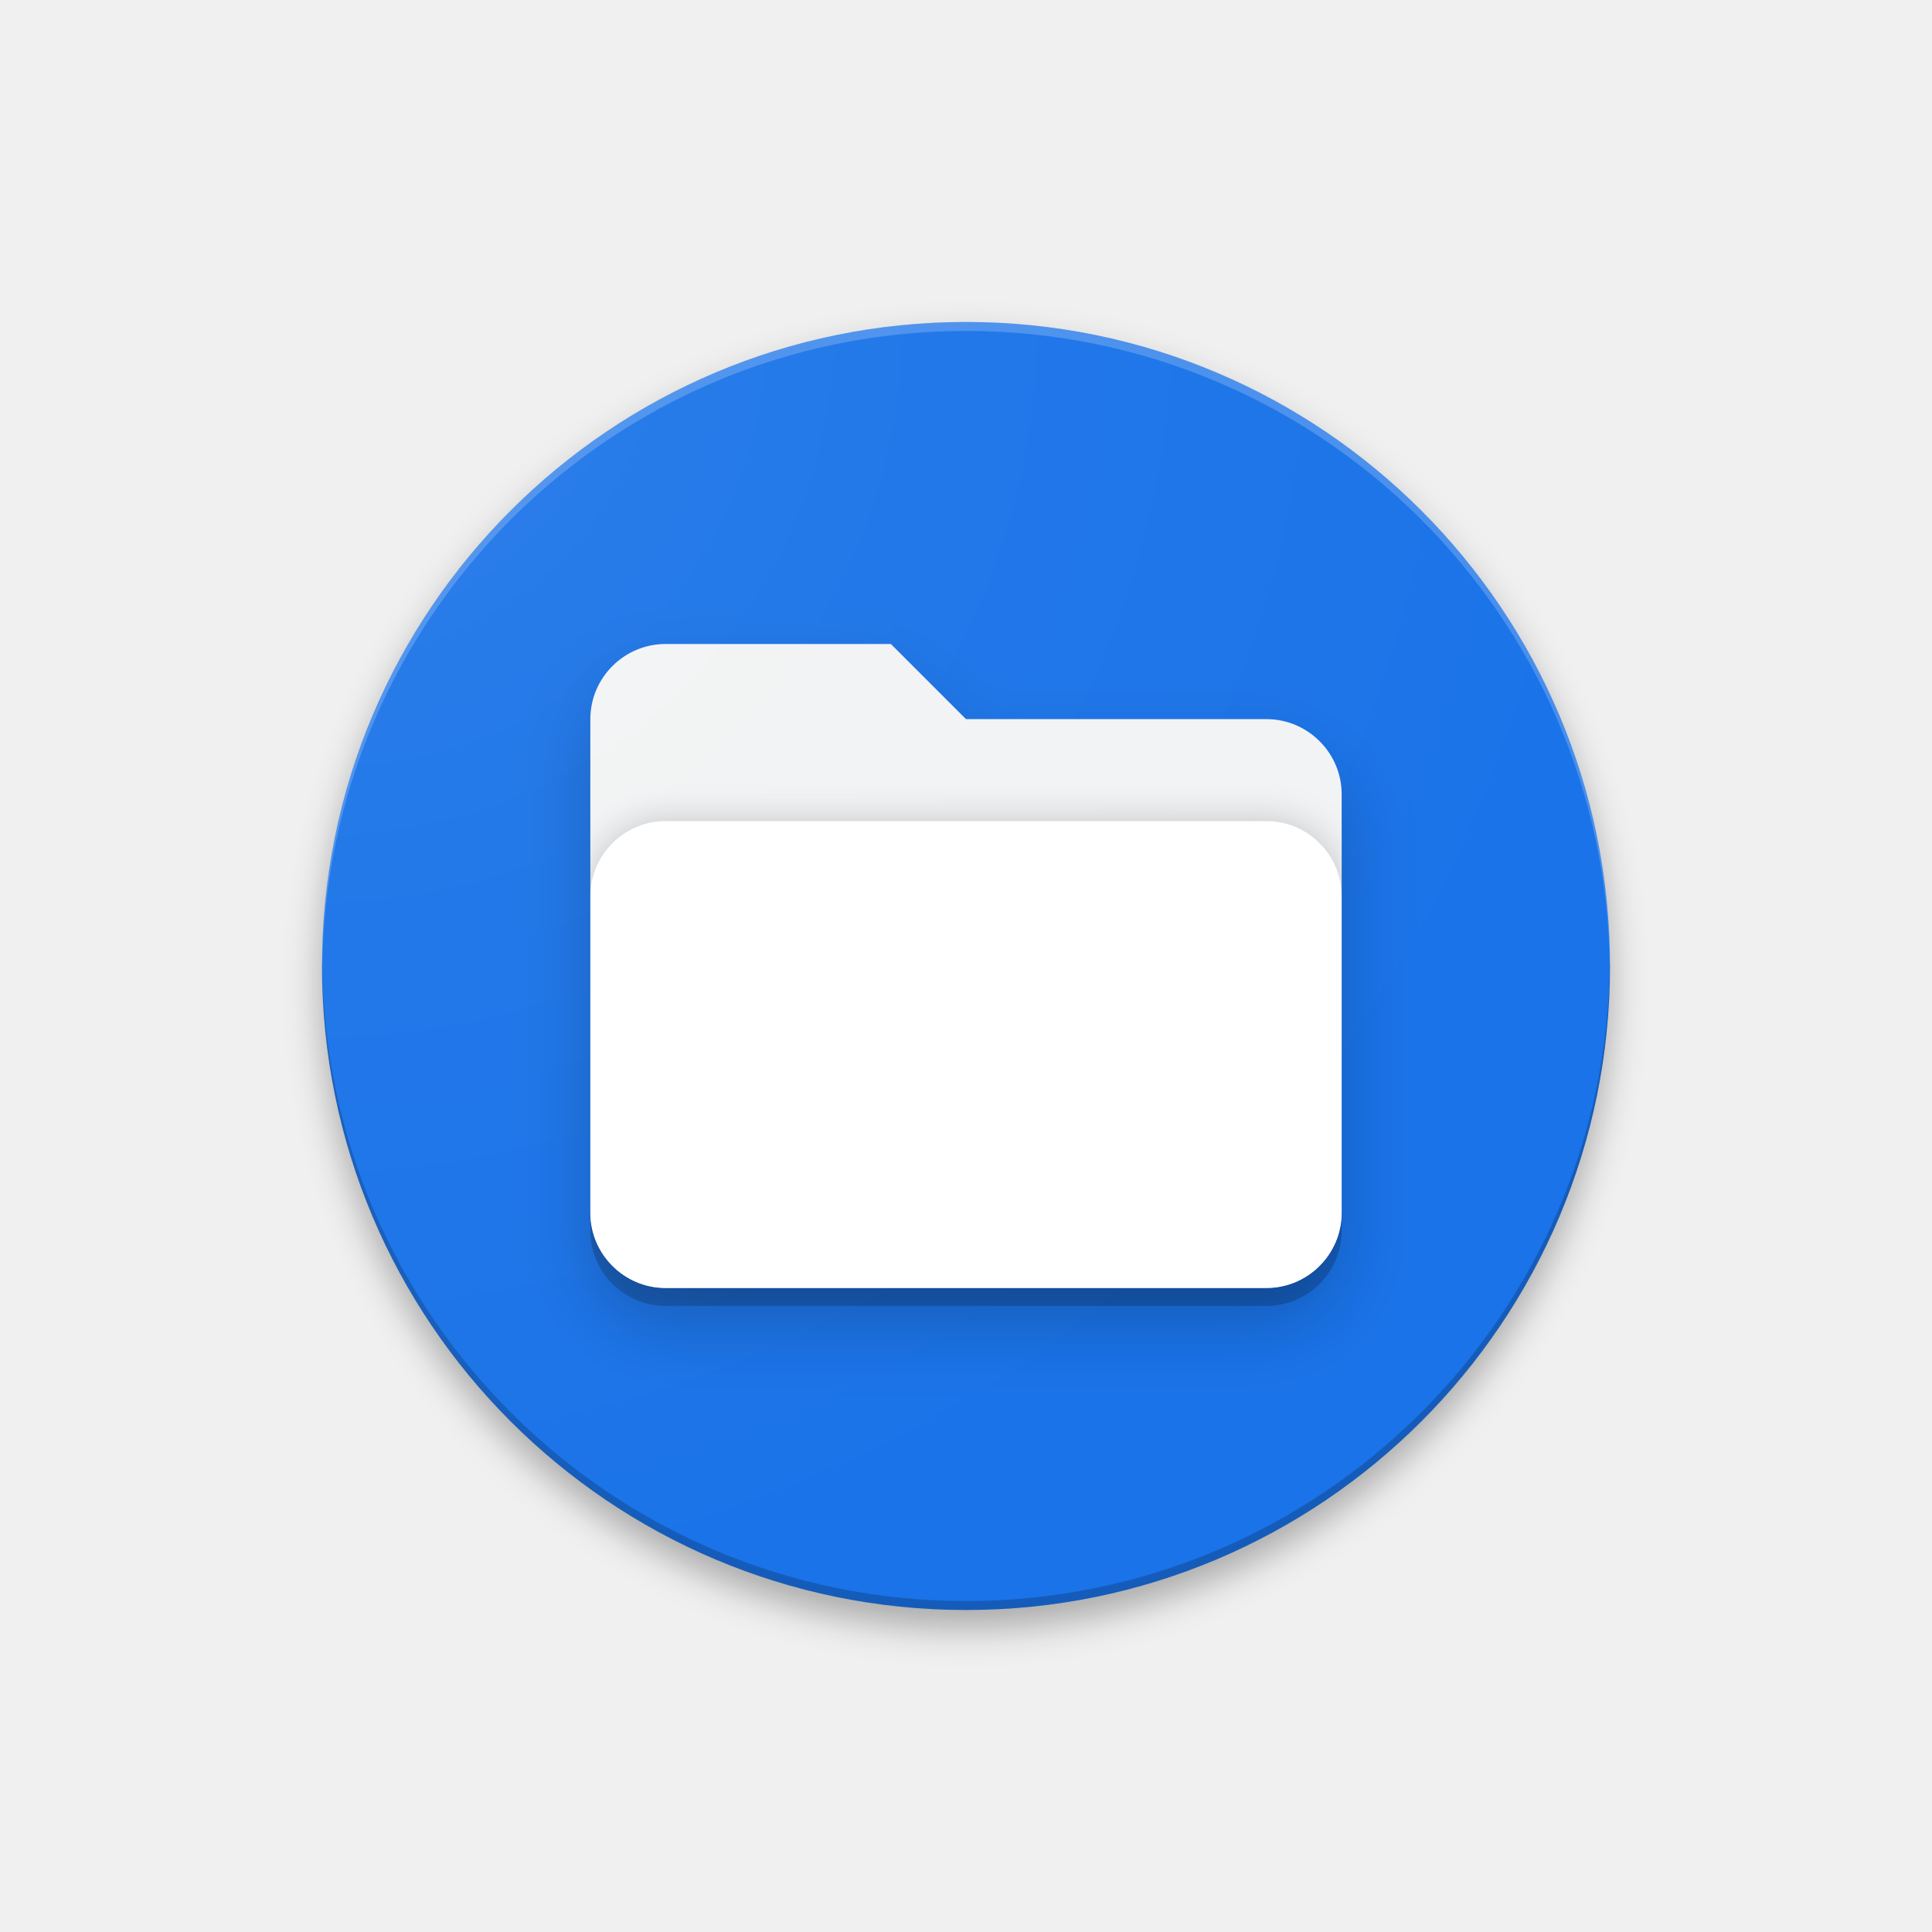
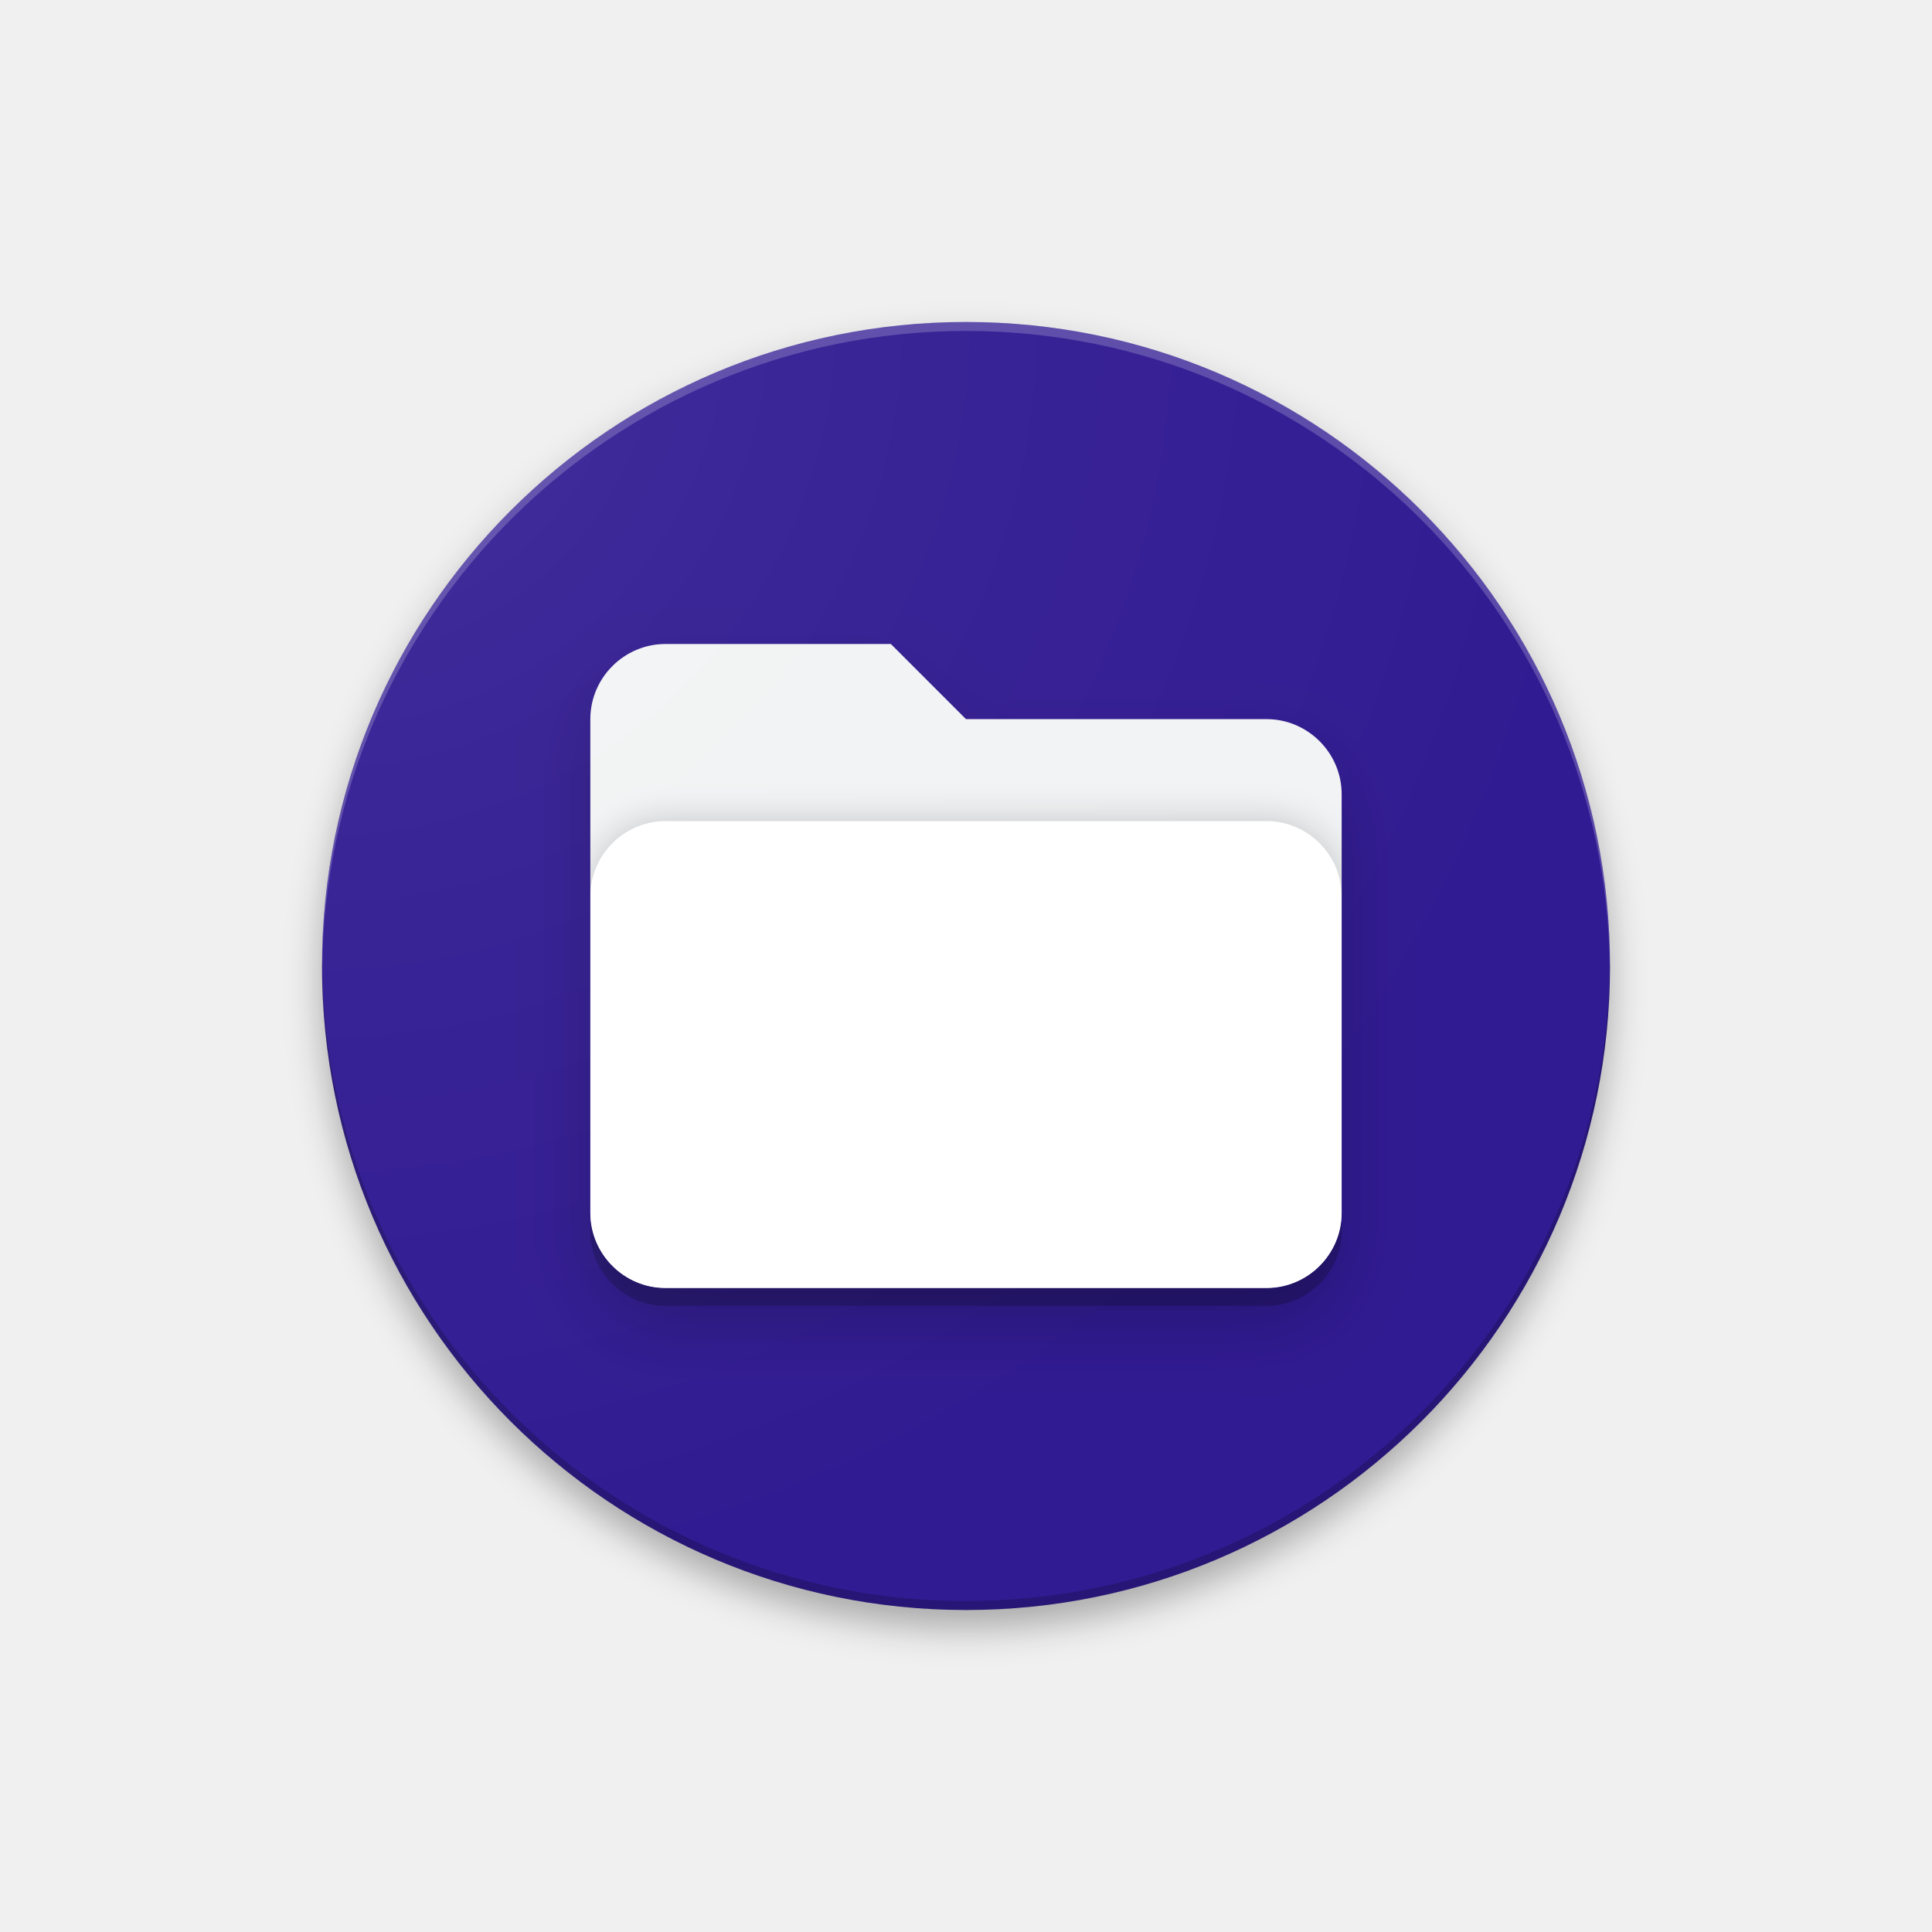
<svg xmlns="http://www.w3.org/2000/svg" xmlns:xlink="http://www.w3.org/1999/xlink" width="108" height="108" viewBox="0 0 108 108" version="1.1" id="svg8">
  <defs id="defs2">
    <linearGradient id="linearGradient874">
      <stop id="stop870" offset="0" style="stop-color:#ffffff;stop-opacity:0.1" />
      <stop style="stop-color:#ffffff;stop-opacity:0.05" offset="0.333" id="stop878" />
      <stop id="stop872" offset="1" style="stop-color:#ffffff;stop-opacity:0;" />
    </linearGradient>
    <radialGradient gradientUnits="userSpaceOnUse" r="72" fy="18" fx="18" cy="18" cx="18" id="radialGradient876" xlink:href="#linearGradient874" />
    <clipPath clipPathUnits="userSpaceOnUse" id="clipPath843">
      <circle r="36" cy="54" cx="54" id="circle845" style="opacity:1;fill:#ffffff;fill-opacity:1;fill-rule:nonzero;stroke:none;stroke-width:1.546;stroke-linecap:round;stroke-linejoin:miter;stroke-miterlimit:4;stroke-dasharray:none;stroke-opacity:1" />
    </clipPath>
    <filter style="color-interpolation-filters:sRGB;" id="filter919" x="-0.057" y="-0.092" width="1.114" height="1.184">
      <feFlood flood-opacity="0.2" flood-color="rgb(0,0,0)" result="flood" id="feFlood909" />
      <feComposite in="flood" in2="SourceGraphic" operator="in" result="composite1" id="feComposite911" />
      <feGaussianBlur in="composite1" stdDeviation="1" result="blur" id="feGaussianBlur913" />
      <feOffset dx="0" dy="0" result="offset" id="feOffset915" stdDeviation="1" />
      <feComposite in="SourceGraphic" in2="offset" operator="over" result="composite2" id="feComposite917" dy="1" />
    </filter>
    <clipPath clipPathUnits="userSpaceOnUse" id="clipPath849">
      <path style="fill:#ffffff;fill-opacity:1;stroke:none;stroke-width:2.1" id="path851" d="m 49.8,36 h -12.6 c -2.31,0 -4.2,1.89 -4.2,4.2 v 27.6 c 0,2.31 1.89,4.2 4.2,4.2 h 33.6 c 2.31,0 4.2,-1.89 4.2,-4.2 v -23.4 c 0,-2.31 -1.89,-4.2 -4.2,-4.2 H 54 z" />
    </clipPath>
    <filter height="1.322" width="1.229" y="-0.133" x="-0.114" id="filter849" style="color-interpolation-filters:sRGB;">
      <feFlood id="feFlood839" result="flood" flood-color="rgb(0,0,0)" flood-opacity="0.2" />
      <feComposite id="feComposite841" result="composite1" operator="in" in2="SourceGraphic" in="flood" />
      <feGaussianBlur id="feGaussianBlur843" result="blur" stdDeviation="2" in="composite1" />
      <feOffset id="feOffset845" result="offset" dy="2" dx="0" />
      <feComposite id="feComposite847" result="composite2" operator="over" in2="offset" in="SourceGraphic" />
    </filter>
    <filter style="color-interpolation-filters:sRGB;" id="filter856" x="-0.033" y="-0.033" width="1.067" height="1.081">
      <feFlood flood-opacity="0.3" flood-color="rgb(0,0,0)" result="flood" id="feFlood845" />
      <feComposite in="flood" in2="SourceGraphic" operator="in" result="composite1" id="feComposite848" />
      <feGaussianBlur in="composite1" stdDeviation="1" result="blur" id="feGaussianBlur850" />
      <feOffset dx="0" dy="1" result="offset" id="feOffset852" />
      <feComposite in="SourceGraphic" in2="offset" operator="over" result="composite2" id="feComposite854" />
    </filter>
  </defs>
  <g id="layer">
-     <circle style="opacity:1;fill:#1a73e8;fill-opacity:1;fill-rule:nonzero;stroke:none;stroke-width:1.546;stroke-linecap:round;stroke-linejoin:miter;stroke-miterlimit:4;stroke-dasharray:none;stroke-opacity:1;filter:url(#filter856)" id="circle" cx="54" cy="54" r="36" />
+     <circle style="opacity:1;fill:#311b92;fill-opacity:1;fill-rule:nonzero;stroke:none;stroke-width:1.546;stroke-linecap:round;stroke-linejoin:miter;stroke-miterlimit:4;stroke-dasharray:none;stroke-opacity:1;filter:url(#filter856)" id="circle" cx="54" cy="54" r="36" />
    <path style="opacity:1;fill:#000000;fill-opacity:0.2;fill-rule:nonzero;stroke:none;stroke-width:1.546;stroke-linecap:round;stroke-linejoin:miter;stroke-miterlimit:4;stroke-dasharray:none;stroke-opacity:1" d="M 89.99,53.707 A 36,36 0 0 1 54,89.5 36,36 0 0 1 18.01,53.793 36,36 0 0 0 18,54 36,36 0 0 0 54,90 36,36 0 0 0 90,54 36,36 0 0 0 89.99,53.707 Z" id="circle-edge-bottom" />
    <path style="opacity:1;fill:#ffffff;fill-opacity:0.2;fill-rule:nonzero;stroke:none;stroke-width:1.546;stroke-linecap:round;stroke-linejoin:miter;stroke-miterlimit:4;stroke-dasharray:none;stroke-opacity:1" d="M 54,18 A 36,36 0 0 0 18,54 36,36 0 0 0 18.01,54.293 36,36 0 0 1 54,18.5 36,36 0 0 1 89.99,54.207 36,36 0 0 0 90,54 36,36 0 0 0 54,18 Z" id="circle-edge-top" />
    <g id="circle-clip-group" clip-path="url(#clipPath843)">
      <path id="folder-edge-bottom" style="fill:#000000;fill-opacity:0.2;fill-rule:evenodd;stroke:none;stroke-width:1px;stroke-linecap:butt;stroke-linejoin:miter;stroke-opacity:1" d="M 33 67.801 L 33 68.801 C 33 71.111 34.889 73 37.199 73 L 70.801 73 C 73.111 73 75 71.111 75 68.801 L 75 67.801 C 75 70.111 73.111 72 70.801 72 L 37.199 72 C 34.889 72 33 70.111 33 67.801 z " />
      <path d="M 49.8,36 H 37.2 c -2.31,0 -4.2,1.89 -4.2,4.2 v 27.6 c 0,2.31 1.89,4.2 4.2,4.2 h 33.6 c 2.31,0 4.2,-1.89 4.2,-4.2 v -23.4 c 0,-2.31 -1.89,-4.2 -4.2,-4.2 H 54 Z" id="folder-background" style="fill:#f1f3f4;fill-opacity:1;stroke:none;stroke-width:2.1;filter:url(#filter849)" />
      <path style="fill:#ffffff;fill-opacity:1;stroke:none;stroke-width:2.1;filter:url(#filter919)" id="folder-foreground" d="m 37.2,45.9 c -2.31,0 -4.2,1.89 -4.2,4.2 v 17.7 c 0,2.31 1.89,4.2 4.2,4.2 h 33.6 c 2.31,0 4.2,-1.89 4.2,-4.2 v -17.7 c 0,-2.31 -1.89,-4.2 -4.2,-4.2 z" clip-path="url(#clipPath849)" />
      <rect style="opacity:1;fill:url(#radialGradient876);fill-opacity:1;fill-rule:nonzero;stroke:none;stroke-width:3.78;stroke-linecap:round;stroke-linejoin:miter;stroke-miterlimit:4;stroke-dasharray:none;stroke-opacity:1" id="light" width="108" height="108" x="0" y="0" />
    </g>
  </g>
</svg>
